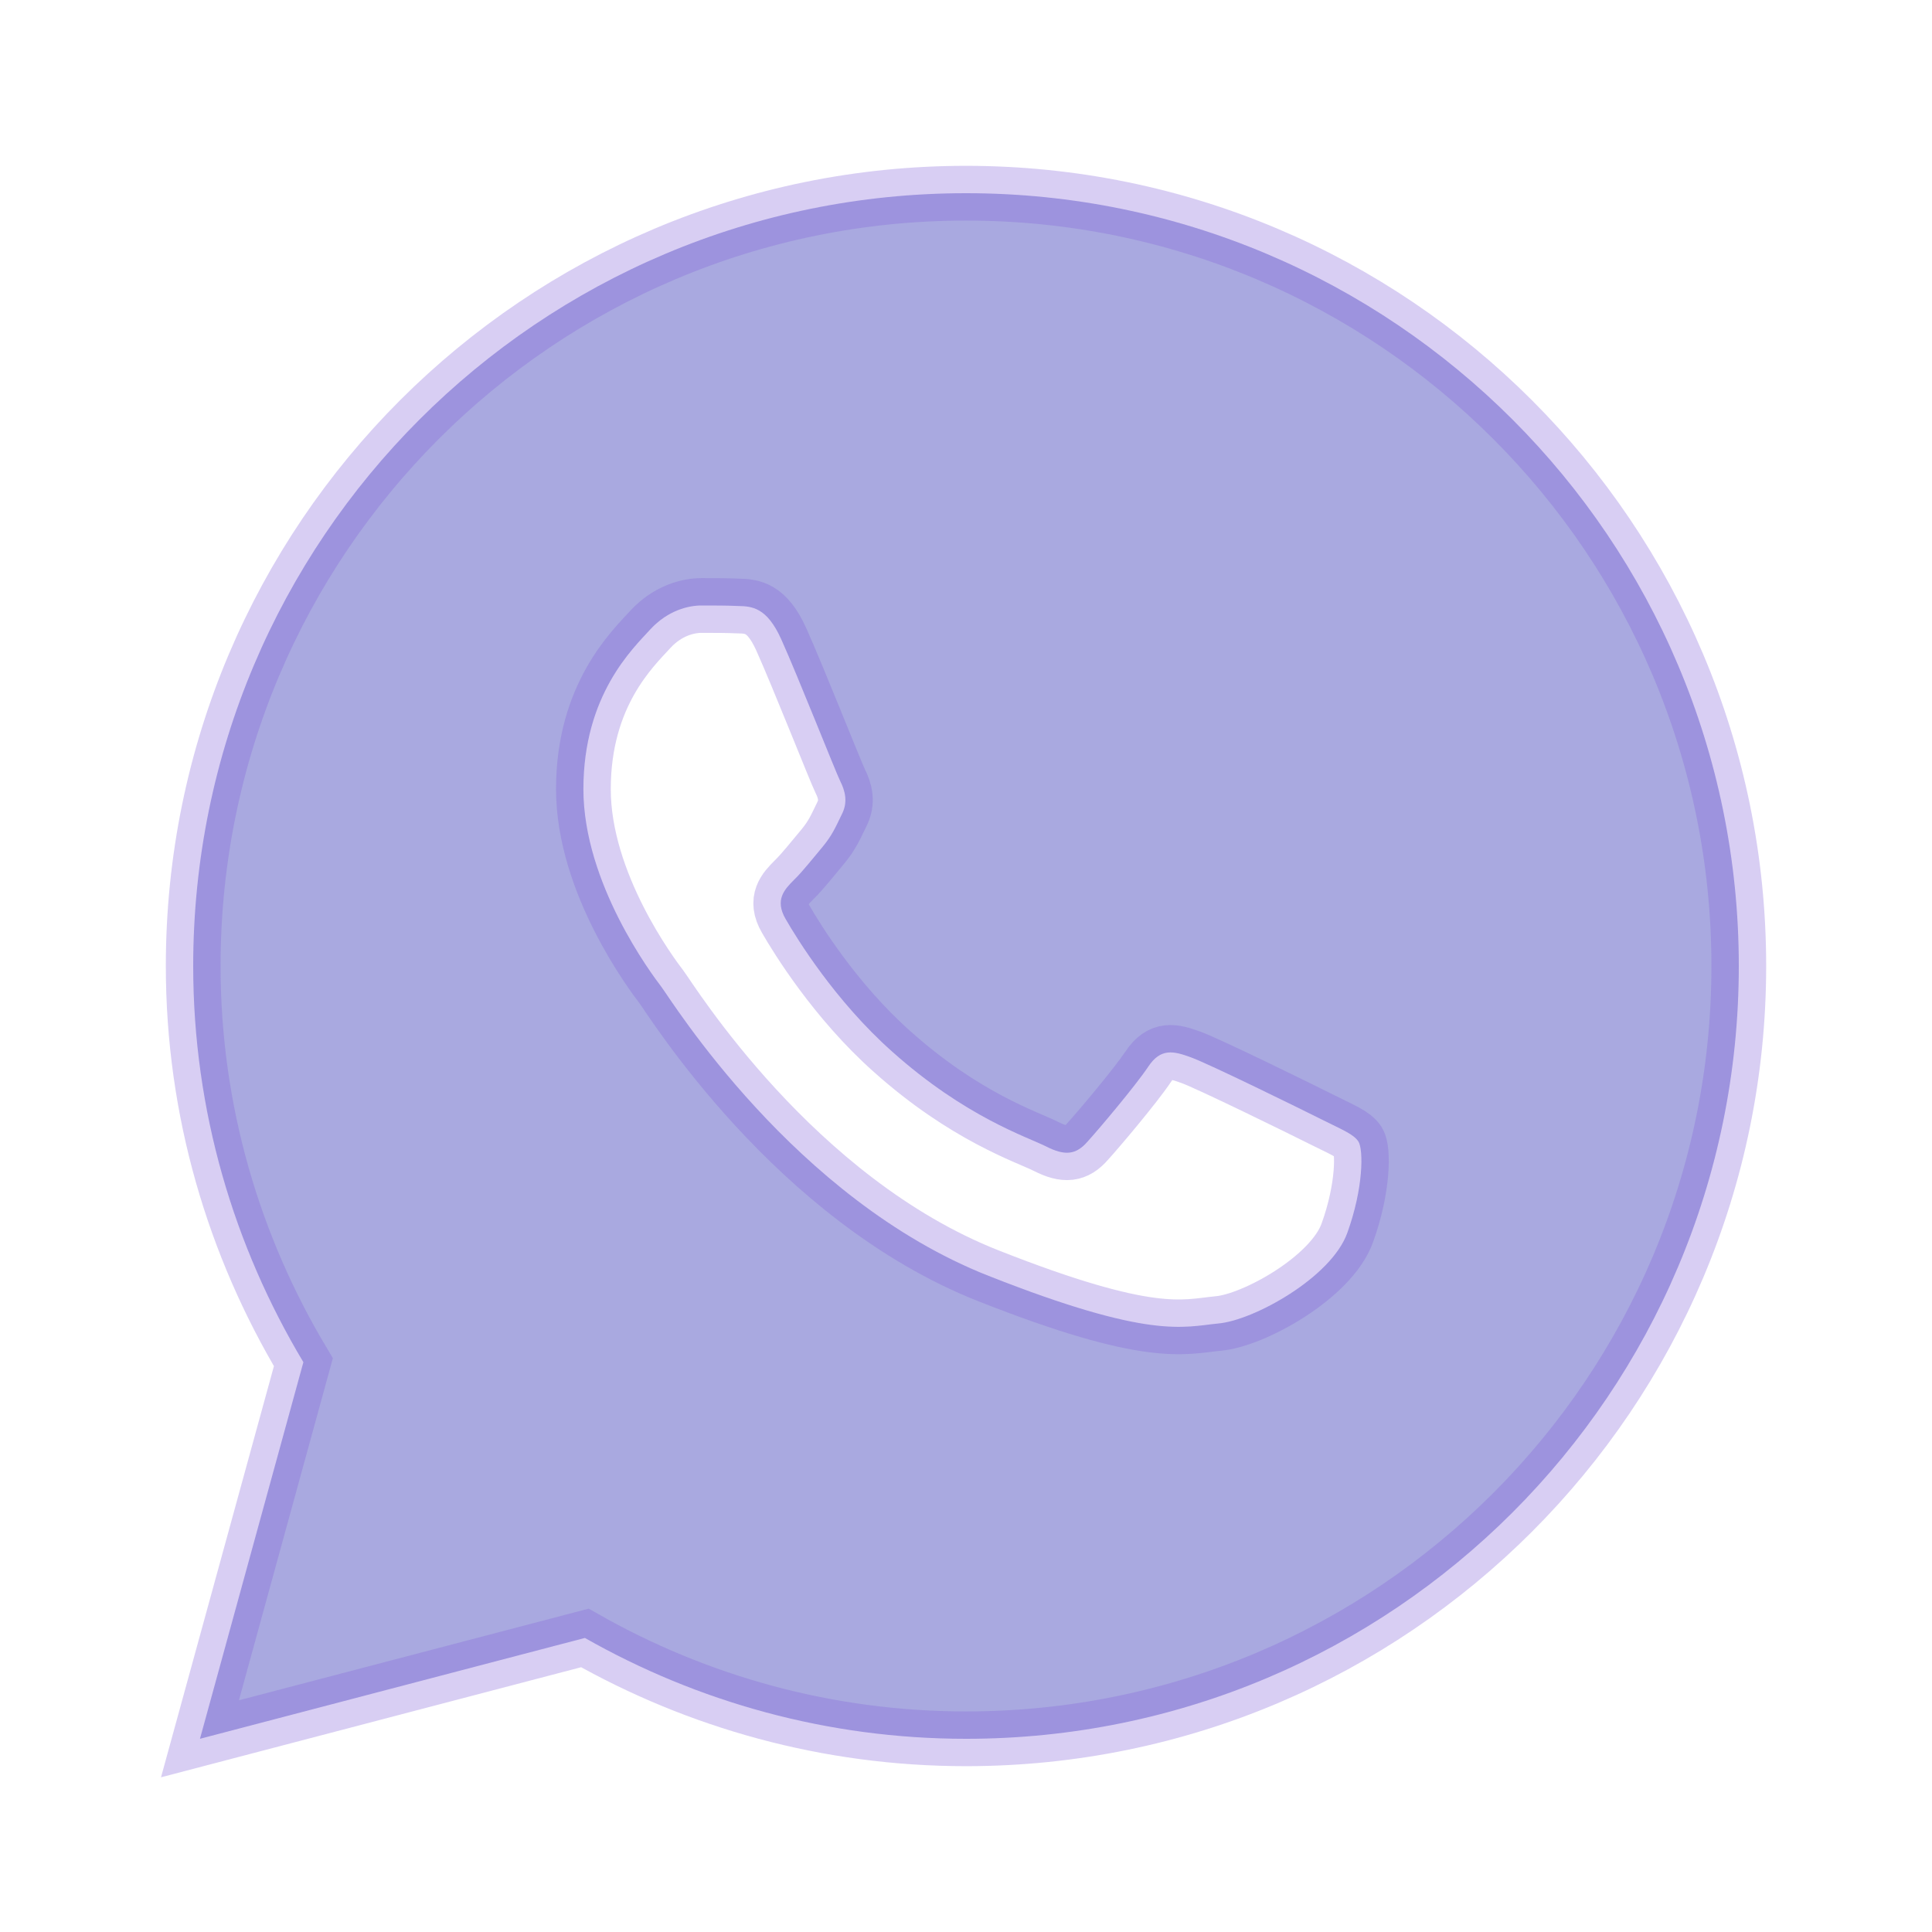
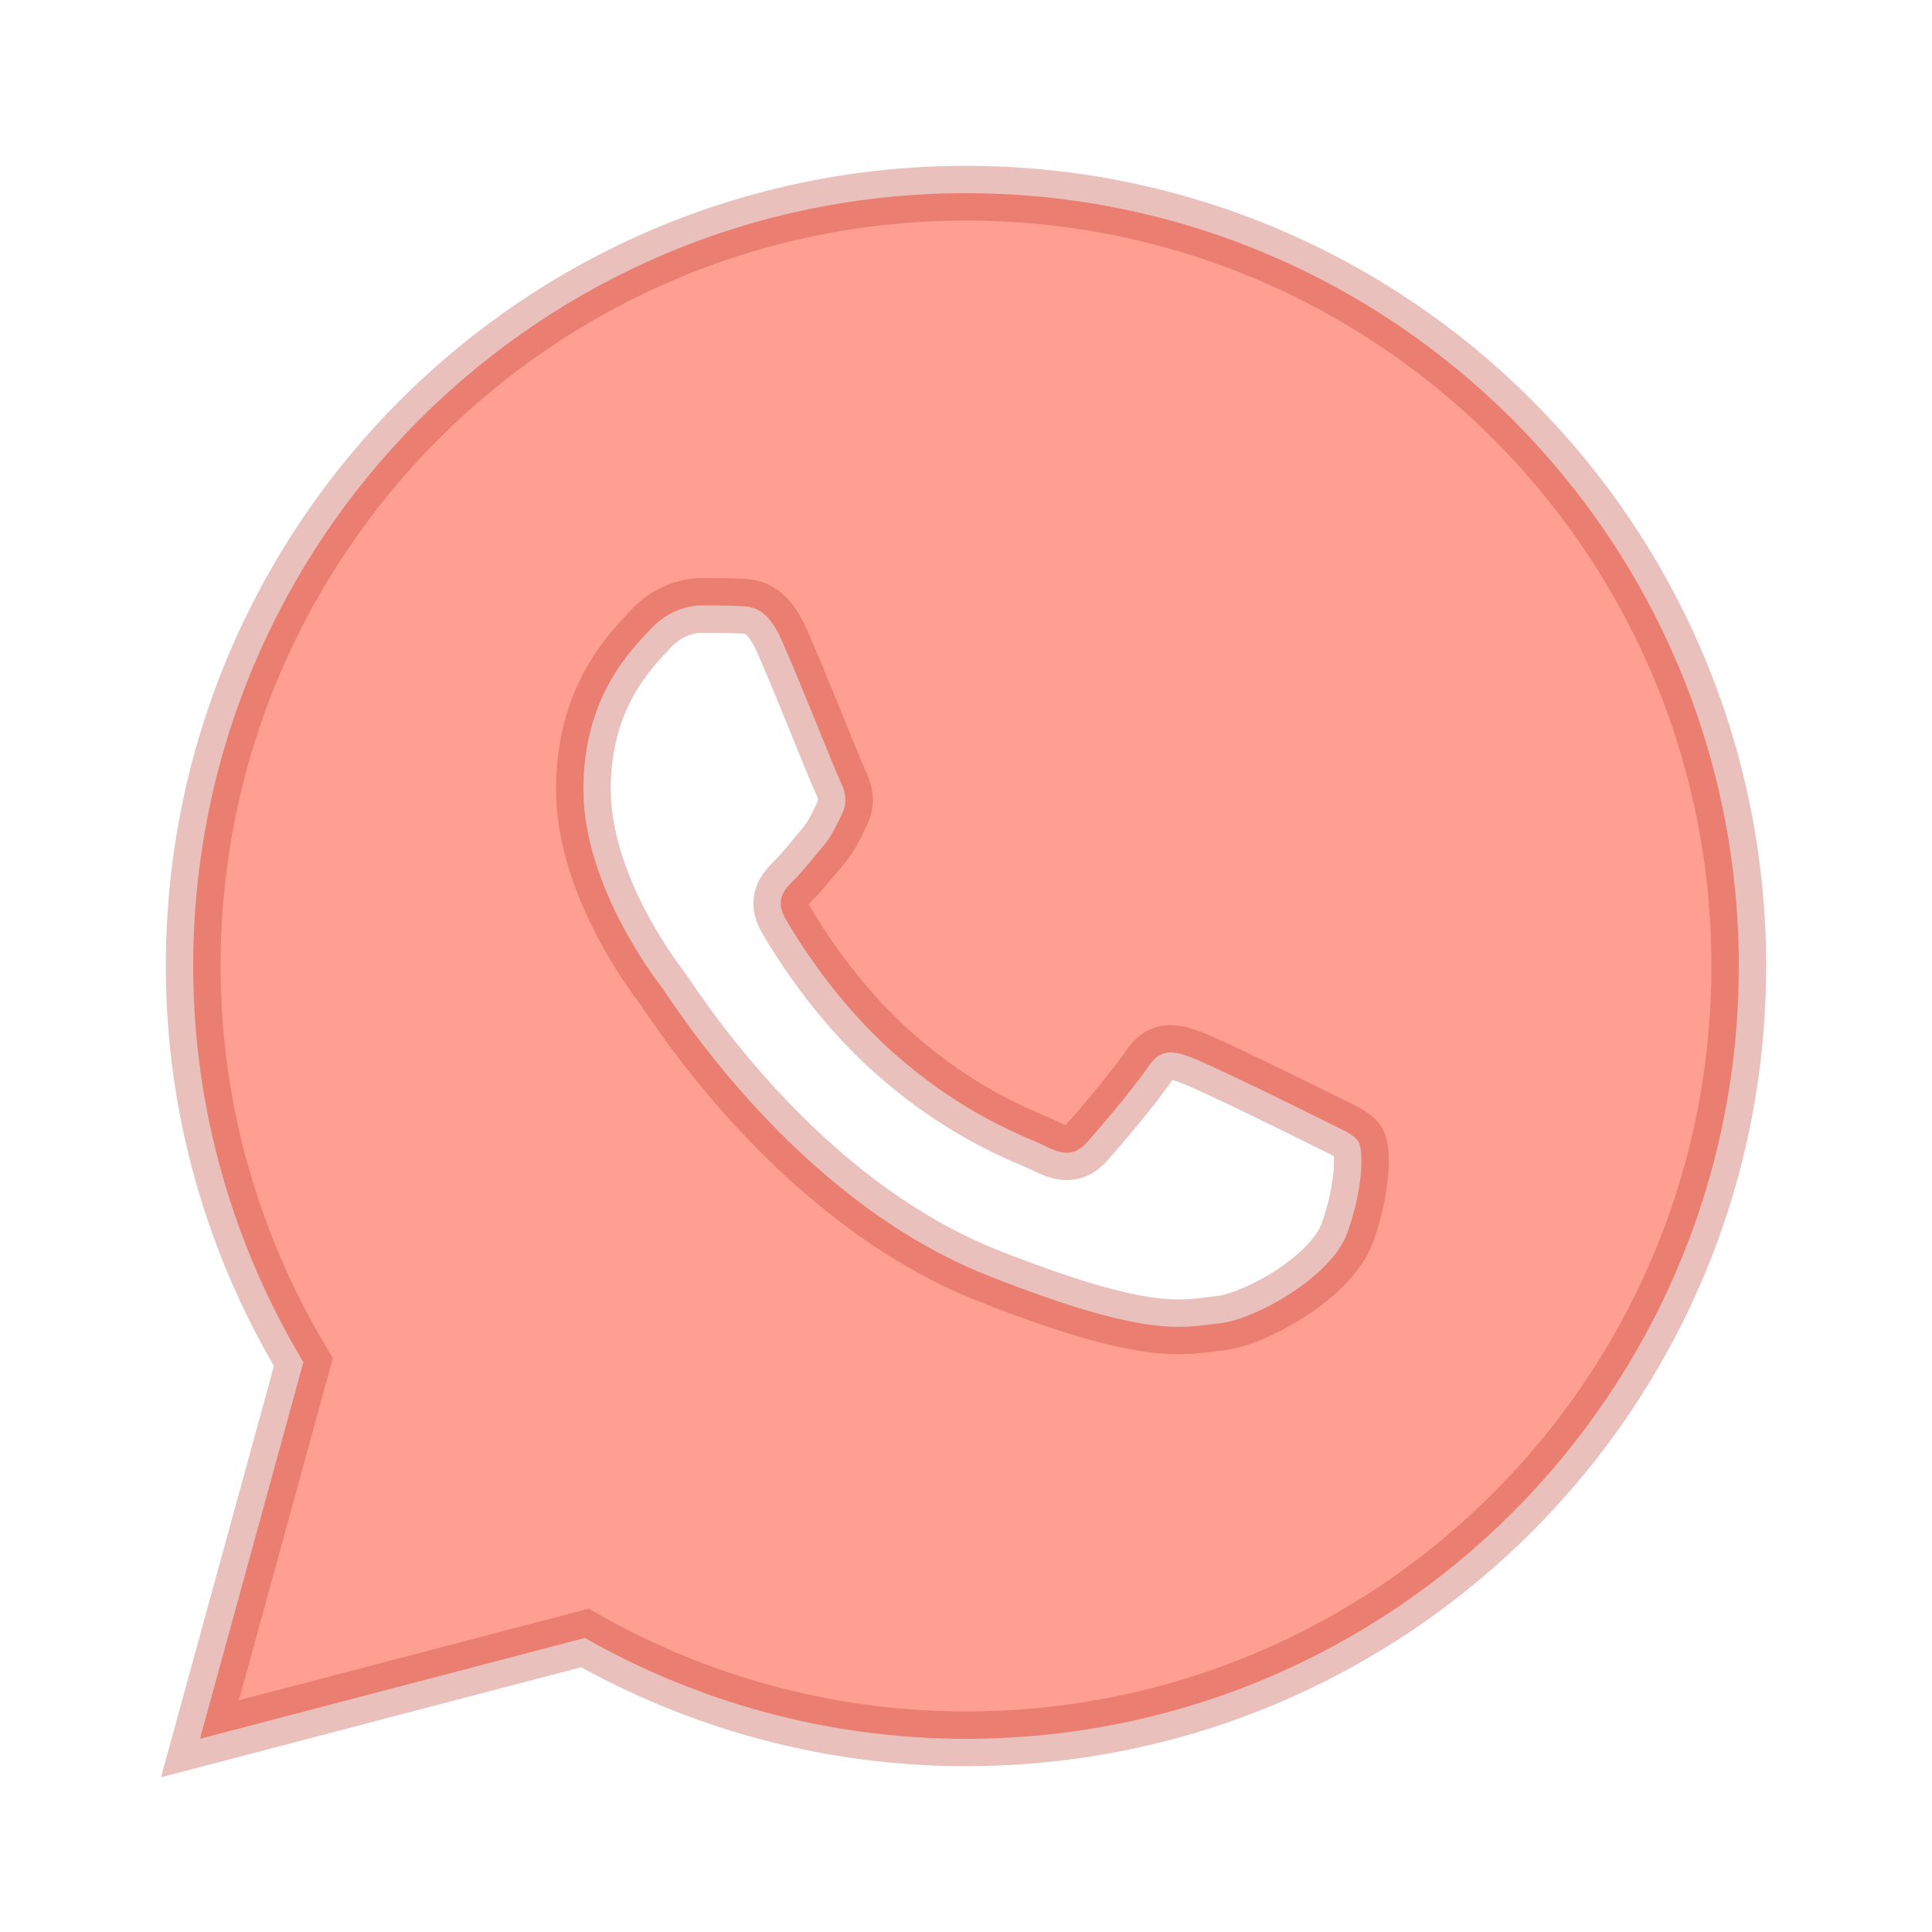
<svg xmlns="http://www.w3.org/2000/svg" viewBox="0 0 30 30" width="30px" height="30px" version="1.1" id="svg5">
  <defs id="defs9" />
-   <g id="surface77641024" style="fill:#a9a9e0;fill-opacity:1;stroke:#8565da;stroke-opacity:0.314;stroke-width:0.85;stroke-miterlimit:4;stroke-dasharray:none">
-     <path style="stroke:#8565da;fill-rule:nonzero;fill:#a9a9e0;fill-opacity:1;stroke-opacity:0.314;stroke-width:0.85;stroke-miterlimit:4;stroke-dasharray:none" d="M 15 3 C 8.371 3 3 8.371 3 15 C 3 17.25 3.633 19.352 4.711 21.152 L 3.105 27 L 9.082 25.434 C 10.828 26.426 12.848 27 15 27 C 21.629 27 27 21.629 27 15 C 27 8.371 21.629 3 15 3 Z M 10.891 9.402 C 11.086 9.402 11.289 9.402 11.461 9.41 C 11.676 9.414 11.906 9.43 12.129 9.922 C 12.395 10.512 12.973 11.98 13.047 12.129 C 13.121 12.277 13.172 12.453 13.07 12.648 C 12.973 12.848 12.922 12.969 12.777 13.145 C 12.629 13.32 12.465 13.531 12.332 13.66 C 12.18 13.812 12.027 13.973 12.199 14.27 C 12.371 14.57 12.969 15.543 13.852 16.328 C 14.988 17.344 15.945 17.652 16.242 17.801 C 16.539 17.953 16.711 17.93 16.887 17.727 C 17.062 17.535 17.629 16.863 17.828 16.566 C 18.023 16.27 18.223 16.32 18.492 16.418 C 18.766 16.516 20.227 17.234 20.523 17.383 C 20.824 17.535 21.02 17.609 21.094 17.727 C 21.172 17.852 21.172 18.449 20.922 19.141 C 20.676 19.836 19.465 20.504 18.918 20.551 C 18.371 20.605 17.859 20.801 15.352 19.812 C 12.328 18.621 10.422 15.523 10.27 15.324 C 10.121 15.129 9.059 13.715 9.059 12.254 C 9.059 10.789 9.828 10.07 10.098 9.773 C 10.371 9.477 10.691 9.402 10.891 9.402 Z M 10.891 9.402 " id="path2" />
+   <g id="surface77641024" style="fill:#ff9f92;fill-opacity:1;stroke:#b9362a;stroke-opacity:0.314;stroke-width:0.85;stroke-miterlimit:4;stroke-dasharray:none">
+     <path style="stroke:#b9362a;fill-rule:nonzero;fill:#ff9f92;fill-opacity:1;stroke-opacity:0.314;stroke-width:0.85;stroke-miterlimit:4;stroke-dasharray:none" d="M 15 3 C 8.371 3 3 8.371 3 15 C 3 17.25 3.633 19.352 4.711 21.152 L 3.105 27 L 9.082 25.434 C 10.828 26.426 12.848 27 15 27 C 21.629 27 27 21.629 27 15 C 27 8.371 21.629 3 15 3 Z M 10.891 9.402 C 11.086 9.402 11.289 9.402 11.461 9.41 C 11.676 9.414 11.906 9.43 12.129 9.922 C 12.395 10.512 12.973 11.98 13.047 12.129 C 13.121 12.277 13.172 12.453 13.07 12.648 C 12.973 12.848 12.922 12.969 12.777 13.145 C 12.629 13.32 12.465 13.531 12.332 13.66 C 12.18 13.812 12.027 13.973 12.199 14.27 C 12.371 14.57 12.969 15.543 13.852 16.328 C 14.988 17.344 15.945 17.652 16.242 17.801 C 16.539 17.953 16.711 17.93 16.887 17.727 C 17.062 17.535 17.629 16.863 17.828 16.566 C 18.023 16.27 18.223 16.32 18.492 16.418 C 18.766 16.516 20.227 17.234 20.523 17.383 C 20.824 17.535 21.02 17.609 21.094 17.727 C 21.172 17.852 21.172 18.449 20.922 19.141 C 20.676 19.836 19.465 20.504 18.918 20.551 C 18.371 20.605 17.859 20.801 15.352 19.812 C 12.328 18.621 10.422 15.523 10.27 15.324 C 10.121 15.129 9.059 13.715 9.059 12.254 C 9.059 10.789 9.828 10.07 10.098 9.773 C 10.371 9.477 10.691 9.402 10.891 9.402 Z M 10.891 9.402 " id="path2" />
  </g>
</svg>
